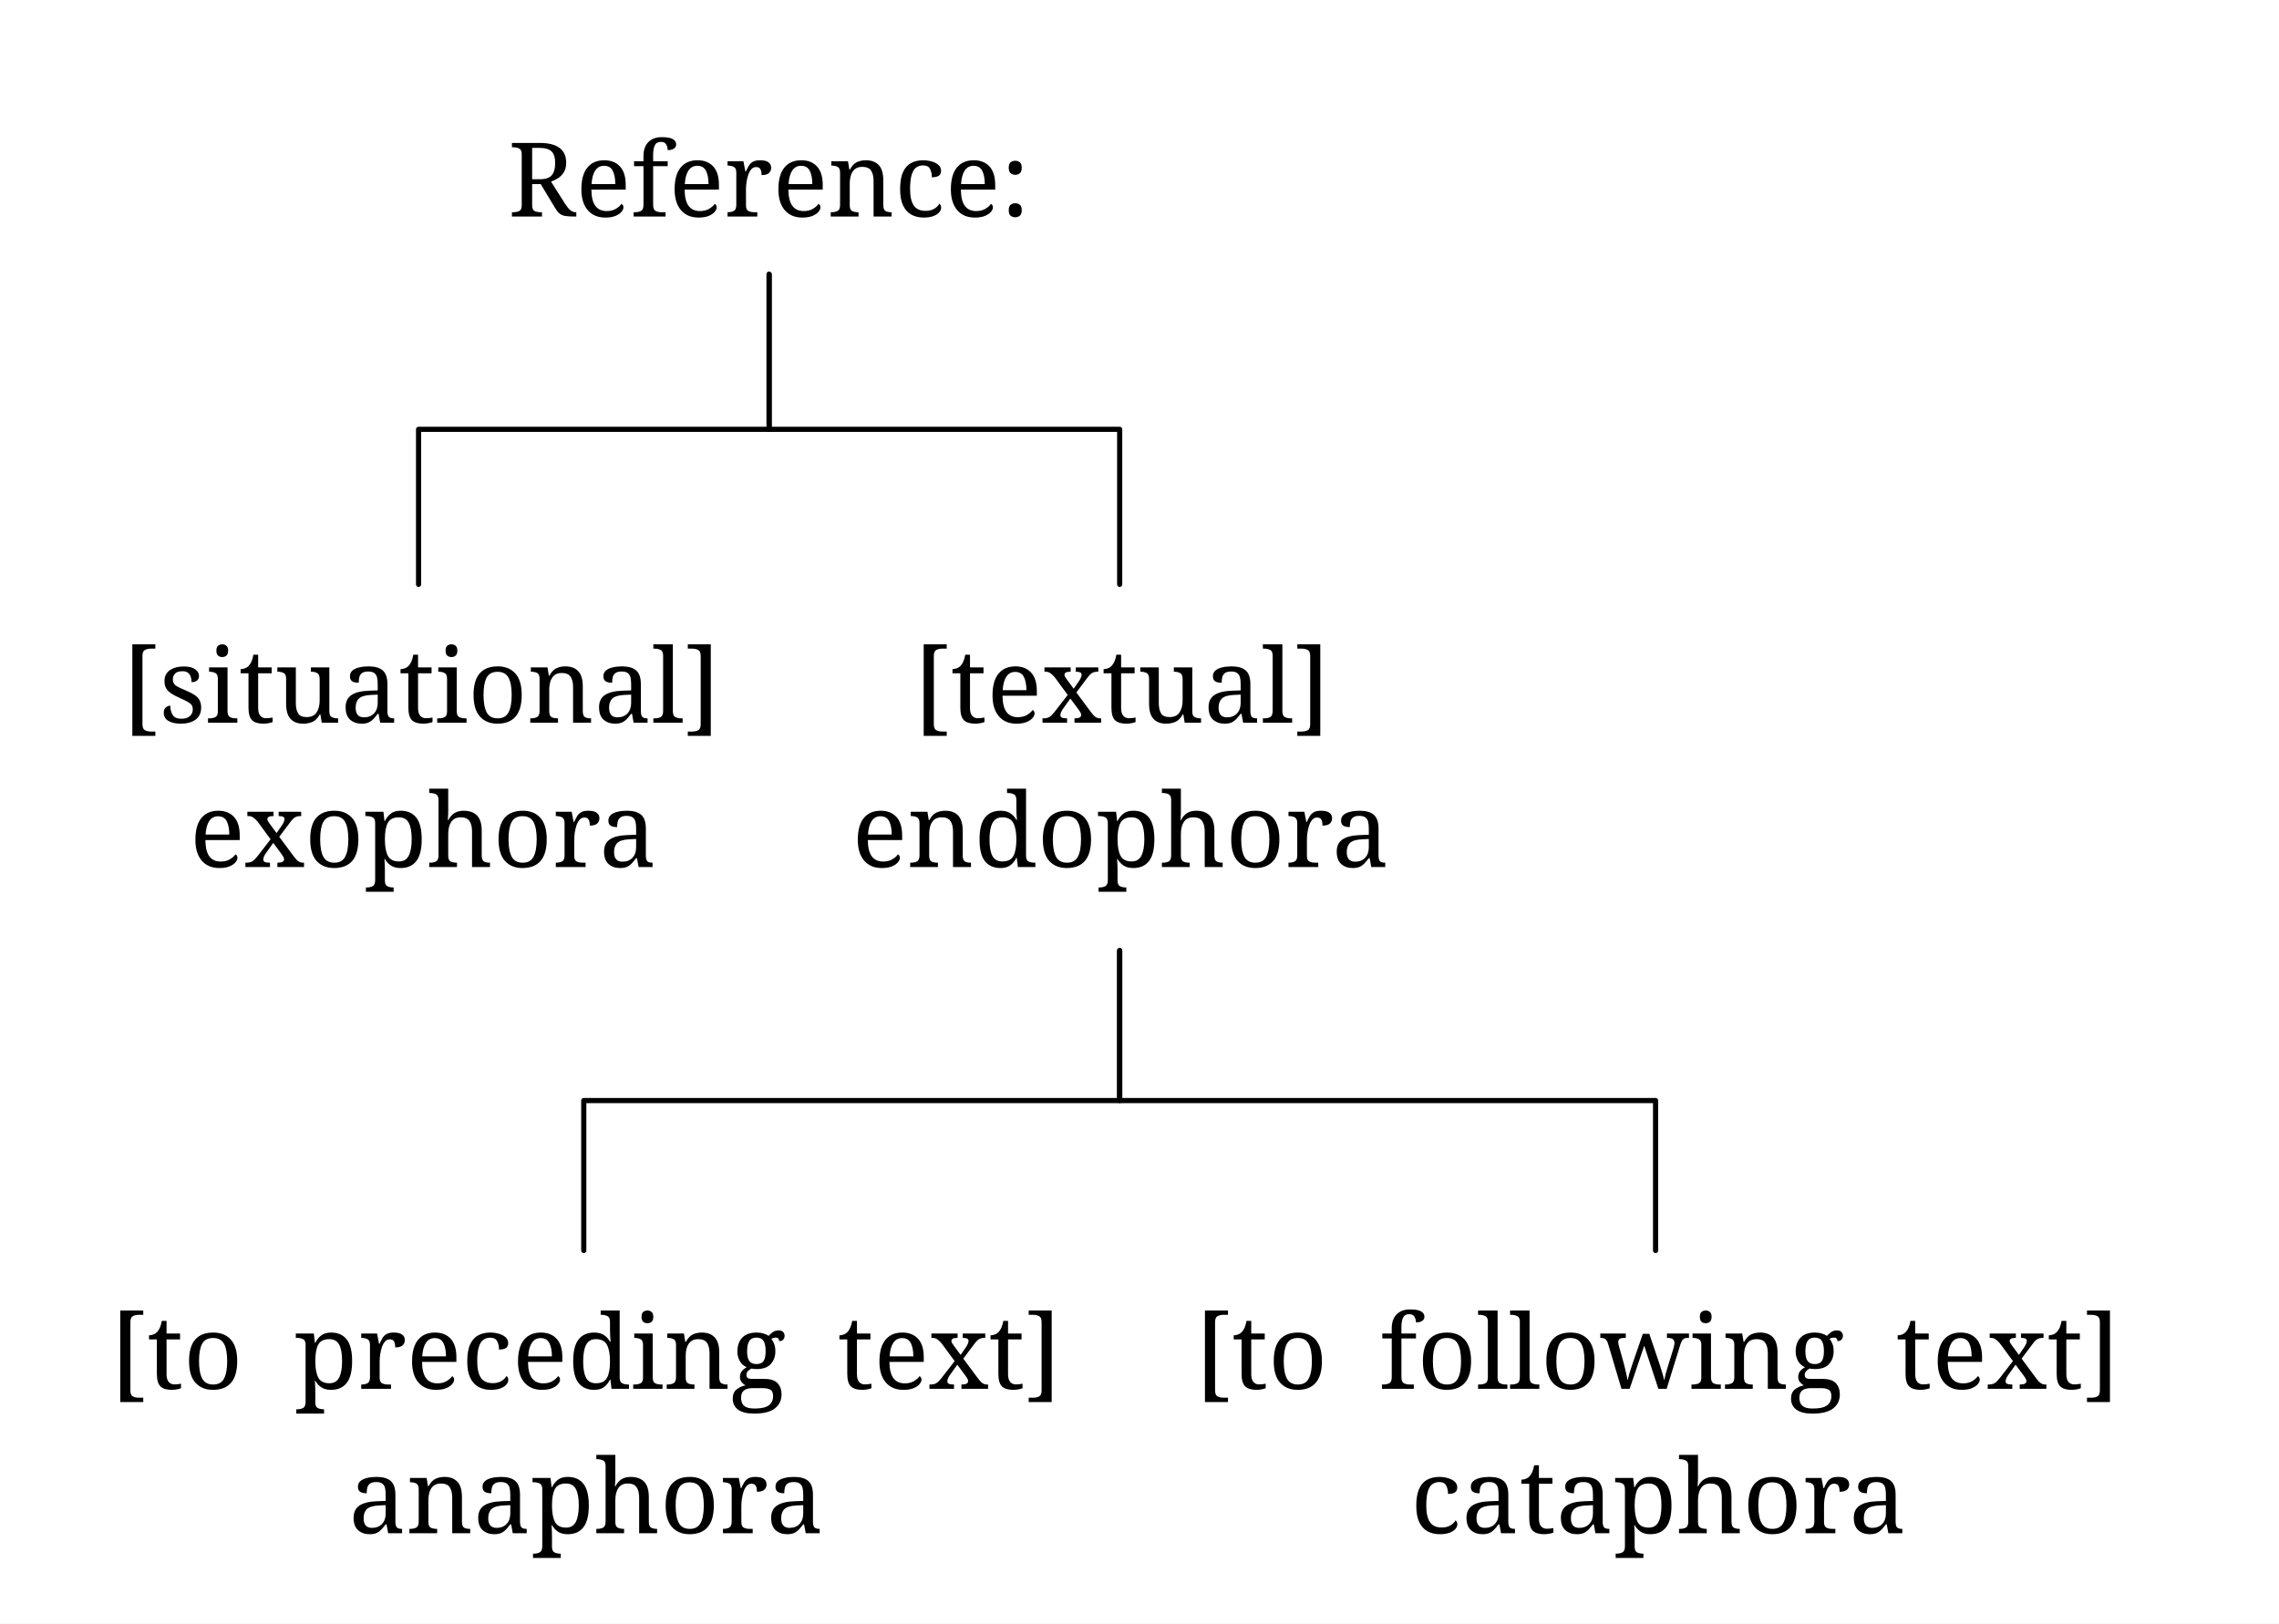
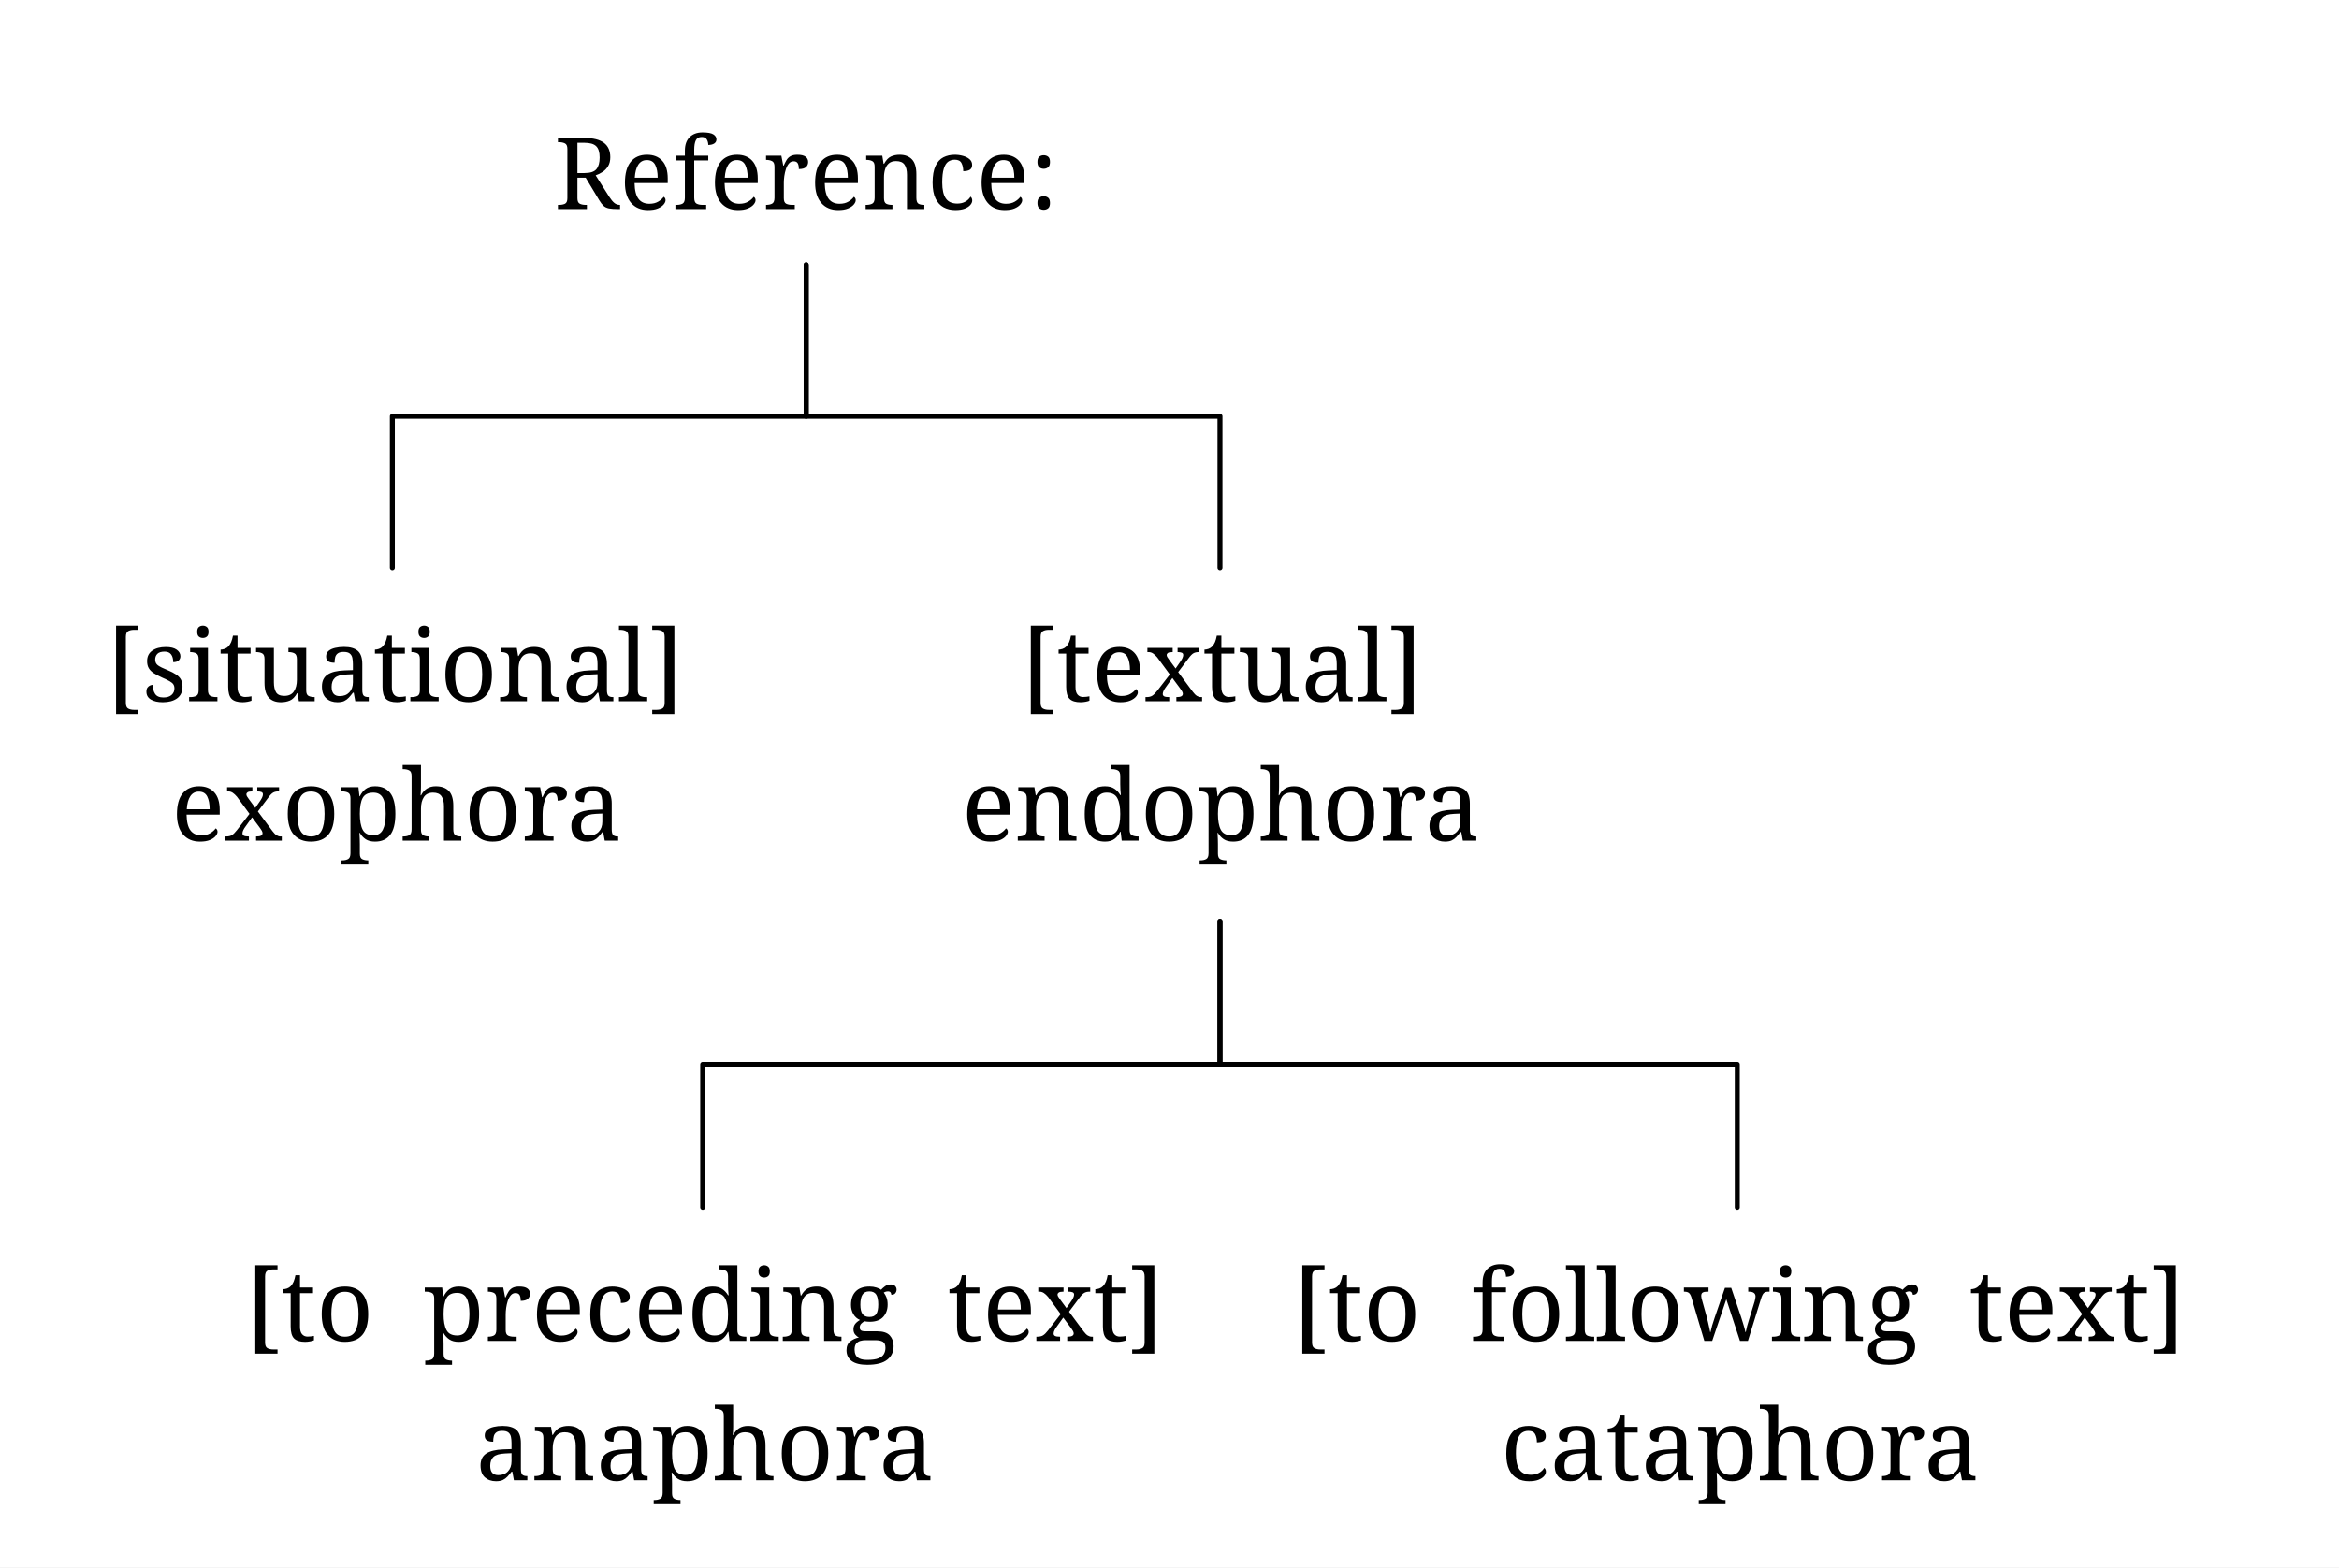
- <svg xmlns="http://www.w3.org/2000/svg" width="707" height="503.776" viewBox="-16.8, 0, 707, 503.776" version="1.1">
+ <svg xmlns="http://www.w3.org/2000/svg" width="751.75" height="503.776" viewBox="-16.8, 0, 751.75, 503.776" version="1.1">
  <defs>
    <marker id="arrow" markerUnits="userSpaceOnUse" viewBox="0 0 10 10" refX="10" refY="5" markerWidth="16.8" markerHeight="16.8" orient="auto">
      <path d="M 0 0 L 10 5 L 0 10" fill="black" />
    </marker>
    <marker id="arrowStart" markerUnits="userSpaceOnUse" viewBox="0 0 10 10" refX="0" refY="5" markerWidth="16.8" markerHeight="16.8" orient="auto">
      <path d="M 10 0 L 0 5 L 10 10" fill="black" />
    </marker>
    <marker id="arrowBackward" markerUnits="userSpaceOnUse" viewBox="0 0 10 10" refX="5" refY="5" markerWidth="16.8" markerHeight="16.8" orient="auto">
      <path d="M 0 0 L 10 5 L 0 10 z" fill="black" />
    </marker>
    <marker id="arrowForward" markerUnits="userSpaceOnUse" viewBox="0 0 10 10" refX="5" refY="5" markerWidth="16.8" markerHeight="16.8" orient="auto">
      <path d="M 10 0 L 0 5 L 10 10 z" fill="black" />
    </marker>
    <marker id="arrowBothways" markerUnits="userSpaceOnUse" viewBox="0 0 30 10" refX="15" refY="5" markerWidth="50.4" markerHeight="16.8" orient="auto">
      <path d="M 0 5 L 10 0 L 10 5 L 20 5 L 20 0 L 30 5 L 20 10 L 20 5 L 10 5 L 10 10 z" fill="black" />
    </marker>
    <pattern id="hatchBlack" x="10" y="10" width="10.0" height="10.0" patternUnits="userSpaceOnUse" patternTransform="rotate(45)">
      <line x1="0" y="0" x2="0" y2="10.0" stroke="black" stroke-width="4.0" />
    </pattern>
    <pattern id="hatchForNode" x="10" y="10" width="10.0" height="10.0" patternUnits="userSpaceOnUse" patternTransform="rotate(45)">
      <line x1="0" y="0" x2="0" y2="10.0" stroke="black" stroke-width="4.0" />
    </pattern>
    <pattern id="hatchForLeaf" x="10" y="10" width="10.0" height="10.0" patternUnits="userSpaceOnUse" patternTransform="rotate(45)">
      <line x1="0" y="0" x2="0" y2="10.0" stroke="black" stroke-width="4.0" />
    </pattern>
  </defs>
-   <rect x="-16.8" y="0" width="707" height="503.776" stroke="none" fill="white" />
-   <text white-space="pre" alignment-baseline="text-top" style="fill: black; stroke-width: 0; font-size: 32px;" x="140.8" y="67.2">
-     <tspan x="140.8" y="67.2" style="" text-decoration="" font-family="'Noto Serif', 'Noto Serif JP', 'Noto Serif CJK JP', 'Noto Naskh Arabic', 'Noto Sans Arabic', 'Noto Serif Hebrew', 'Noto Serif Devanagari', 'Noto Serif Thai', 'Noto Serif Khmer', 'DejaVu Serif', 'Noto Sans Math', serif">Reference:</tspan>
+   <rect x="-16.8" y="0" width="751.75" height="503.776" stroke="none" fill="white" />
+   <text white-space="pre" alignment-baseline="text-top" style="fill: black; stroke-width: 0; font-size: 32px;" x="161.3" y="67.2">
+     <tspan x="161.3" y="67.2" style="" text-decoration="" font-family="'Noto Serif', 'Noto Serif JP', 'Noto Serif CJK JP', 'Noto Naskh Arabic', 'Noto Sans Arabic', 'Noto Serif Hebrew', 'Noto Serif Devanagari', 'Noto Serif Thai', 'Noto Serif Khmer', 'DejaVu Serif', 'Noto Sans Math', serif">Reference:</tspan>
  </text>
-   <text white-space="pre" alignment-baseline="text-top" style="fill: black; stroke-width: 0; font-size: 32px;" x="20.55" y="224.253">
-     <tspan x="21.05" y="224.253" style="" text-decoration="" font-family="'Noto Serif', 'Noto Serif JP', 'Noto Serif CJK JP', 'Noto Naskh Arabic', 'Noto Sans Arabic', 'Noto Serif Hebrew', 'Noto Serif Devanagari', 'Noto Serif Thai', 'Noto Serif Khmer', 'DejaVu Serif', 'Noto Sans Math', serif">[situational]</tspan>
-     <tspan x="42.05" y="269.053" style="" text-decoration="" font-family="'Noto Serif', 'Noto Serif JP', 'Noto Serif CJK JP', 'Noto Naskh Arabic', 'Noto Sans Arabic', 'Noto Serif Hebrew', 'Noto Serif Devanagari', 'Noto Serif Thai', 'Noto Serif Khmer', 'DejaVu Serif', 'Noto Sans Math', serif">exophora</tspan>
+   <text white-space="pre" alignment-baseline="text-top" style="fill: black; stroke-width: 0; font-size: 32px;" x="16.8" y="225.394">
+     <tspan x="17.3" y="225.394" style="" text-decoration="" font-family="'Noto Serif', 'Noto Serif JP', 'Noto Serif CJK JP', 'Noto Naskh Arabic', 'Noto Sans Arabic', 'Noto Serif Hebrew', 'Noto Serif Devanagari', 'Noto Serif Thai', 'Noto Serif Khmer', 'DejaVu Serif', 'Noto Sans Math', serif">[situational]</tspan>
+     <tspan x="38.3" y="270.194" style="" text-decoration="" font-family="'Noto Serif', 'Noto Serif JP', 'Noto Serif CJK JP', 'Noto Naskh Arabic', 'Noto Sans Arabic', 'Noto Serif Hebrew', 'Noto Serif Devanagari', 'Noto Serif Thai', 'Noto Serif Khmer', 'DejaVu Serif', 'Noto Sans Math', serif">exophora</tspan>
  </text>
-   <text white-space="pre" alignment-baseline="text-top" style="fill: black; stroke-width: 0; font-size: 32px;" x="247.55" y="224.253">
-     <tspan x="266.55" y="224.253" style="" text-decoration="" font-family="'Noto Serif', 'Noto Serif JP', 'Noto Serif CJK JP', 'Noto Naskh Arabic', 'Noto Sans Arabic', 'Noto Serif Hebrew', 'Noto Serif Devanagari', 'Noto Serif Thai', 'Noto Serif Khmer', 'DejaVu Serif', 'Noto Sans Math', serif">[textual]</tspan>
-     <tspan x="247.55" y="269.053" style="" text-decoration="" font-family="'Noto Serif', 'Noto Serif JP', 'Noto Serif CJK JP', 'Noto Naskh Arabic', 'Noto Sans Arabic', 'Noto Serif Hebrew', 'Noto Serif Devanagari', 'Noto Serif Thai', 'Noto Serif Khmer', 'DejaVu Serif', 'Noto Sans Math', serif">endophora</tspan>
+   <text white-space="pre" alignment-baseline="text-top" style="fill: black; stroke-width: 0; font-size: 32px;" x="292.3" y="225.394">
+     <tspan x="311.3" y="225.394" style="" text-decoration="" font-family="'Noto Serif', 'Noto Serif JP', 'Noto Serif CJK JP', 'Noto Naskh Arabic', 'Noto Sans Arabic', 'Noto Serif Hebrew', 'Noto Serif Devanagari', 'Noto Serif Thai', 'Noto Serif Khmer', 'DejaVu Serif', 'Noto Sans Math', serif">[textual]</tspan>
+     <tspan x="292.3" y="270.194" style="" text-decoration="" font-family="'Noto Serif', 'Noto Serif JP', 'Noto Serif CJK JP', 'Noto Naskh Arabic', 'Noto Sans Arabic', 'Noto Serif Hebrew', 'Noto Serif Devanagari', 'Noto Serif Thai', 'Noto Serif Khmer', 'DejaVu Serif', 'Noto Sans Math', serif">endophora</tspan>
  </text>
-   <text white-space="pre" alignment-baseline="text-top" style="fill: black; stroke-width: 0; font-size: 32px;" x="16.8" y="430.976">
-     <tspan x="17.3" y="430.976" style="" text-decoration="" font-family="'Noto Serif', 'Noto Serif JP', 'Noto Serif CJK JP', 'Noto Naskh Arabic', 'Noto Sans Arabic', 'Noto Serif Hebrew', 'Noto Serif Devanagari', 'Noto Serif Thai', 'Noto Serif Khmer', 'DejaVu Serif', 'Noto Sans Math', serif">[to<tspan style="fill:none;">￭</tspan>preceding<tspan style="fill:none;">￭</tspan>text]</tspan>
-     <tspan x="91.3" y="475.776" style="" text-decoration="" font-family="'Noto Serif', 'Noto Serif JP', 'Noto Serif CJK JP', 'Noto Naskh Arabic', 'Noto Sans Arabic', 'Noto Serif Hebrew', 'Noto Serif Devanagari', 'Noto Serif Thai', 'Noto Serif Khmer', 'DejaVu Serif', 'Noto Sans Math', serif">anaphora</tspan>
+   <text white-space="pre" alignment-baseline="text-top" style="fill: black; stroke-width: 0; font-size: 32px;" x="61.55" y="430.976">
+     <tspan x="62.05" y="430.976" style="" text-decoration="" font-family="'Noto Serif', 'Noto Serif JP', 'Noto Serif CJK JP', 'Noto Naskh Arabic', 'Noto Sans Arabic', 'Noto Serif Hebrew', 'Noto Serif Devanagari', 'Noto Serif Thai', 'Noto Serif Khmer', 'DejaVu Serif', 'Noto Sans Math', serif">[to<tspan style="fill:none;">￭</tspan>preceding<tspan style="fill:none;">￭</tspan>text]</tspan>
+     <tspan x="136.05" y="475.776" style="" text-decoration="" font-family="'Noto Serif', 'Noto Serif JP', 'Noto Serif CJK JP', 'Noto Naskh Arabic', 'Noto Sans Arabic', 'Noto Serif Hebrew', 'Noto Serif Devanagari', 'Noto Serif Thai', 'Noto Serif Khmer', 'DejaVu Serif', 'Noto Sans Math', serif">anaphora</tspan>
  </text>
-   <text white-space="pre" alignment-baseline="text-top" style="fill: black; stroke-width: 0; font-size: 32px;" x="353.8" y="430.976">
-     <tspan x="353.8" y="430.976" style="" text-decoration="" font-family="'Noto Serif', 'Noto Serif JP', 'Noto Serif CJK JP', 'Noto Naskh Arabic', 'Noto Sans Arabic', 'Noto Serif Hebrew', 'Noto Serif Devanagari', 'Noto Serif Thai', 'Noto Serif Khmer', 'DejaVu Serif', 'Noto Sans Math', serif">[to<tspan style="fill:none;">￭</tspan>following<tspan style="fill:none;">￭</tspan>text]</tspan>
-     <tspan x="420.8" y="475.776" style="" text-decoration="" font-family="'Noto Serif', 'Noto Serif JP', 'Noto Serif CJK JP', 'Noto Naskh Arabic', 'Noto Sans Arabic', 'Noto Serif Hebrew', 'Noto Serif Devanagari', 'Noto Serif Thai', 'Noto Serif Khmer', 'DejaVu Serif', 'Noto Sans Math', serif">cataphora</tspan>
+   <text white-space="pre" alignment-baseline="text-top" style="fill: black; stroke-width: 0; font-size: 32px;" x="398.55" y="430.976">
+     <tspan x="398.55" y="430.976" style="" text-decoration="" font-family="'Noto Serif', 'Noto Serif JP', 'Noto Serif CJK JP', 'Noto Naskh Arabic', 'Noto Sans Arabic', 'Noto Serif Hebrew', 'Noto Serif Devanagari', 'Noto Serif Thai', 'Noto Serif Khmer', 'DejaVu Serif', 'Noto Sans Math', serif">[to<tspan style="fill:none;">￭</tspan>following<tspan style="fill:none;">￭</tspan>text]</tspan>
+     <tspan x="465.55" y="475.776" style="" text-decoration="" font-family="'Noto Serif', 'Noto Serif JP', 'Noto Serif CJK JP', 'Noto Naskh Arabic', 'Noto Sans Arabic', 'Noto Serif Hebrew', 'Noto Serif Devanagari', 'Noto Serif Thai', 'Noto Serif Khmer', 'DejaVu Serif', 'Noto Sans Math', serif">cataphora</tspan>
  </text>
-   <polyline style="stroke:black; stroke-width:1.6; fill:none; stroke-linejoin:round; stroke-linecap:round;" points="113.05 181.333 113.05 133.226 221.8 133.226 221.8 85.12" />
-   <polyline style="stroke:black; stroke-width:1.6; fill:none; stroke-linejoin:round; stroke-linecap:round;" points="330.55 181.333 330.55 133.226 221.8 133.226 221.8 85.12" />
-   <polyline style="stroke:black; stroke-width:1.6; fill:none; stroke-linejoin:round; stroke-linecap:round;" points="164.3 388.056 164.3 341.514 330.55 341.514 330.55 294.973" />
-   <polyline style="stroke:black; stroke-width:1.6; fill:none; stroke-linejoin:round; stroke-linecap:round;" points="496.8 388.056 496.8 341.514 330.55 341.514 330.55 294.973" />
+   <polyline style="stroke:black; stroke-width:1.6; fill:none; stroke-linejoin:round; stroke-linecap:round;" points="109.3 182.474 109.3 133.797 242.3 133.797 242.3 85.12" />
+   <polyline style="stroke:black; stroke-width:1.6; fill:none; stroke-linejoin:round; stroke-linecap:round;" points="375.3 182.474 375.3 133.797 242.3 133.797 242.3 85.12" />
+   <polyline style="stroke:black; stroke-width:1.6; fill:none; stroke-linejoin:round; stroke-linecap:round;" points="209.05 388.056 209.05 342.085 375.3 342.085 375.3 296.114" />
+   <polyline style="stroke:black; stroke-width:1.6; fill:none; stroke-linejoin:round; stroke-linecap:round;" points="541.55 388.056 541.55 342.085 375.3 342.085 375.3 296.114" />
</svg>
